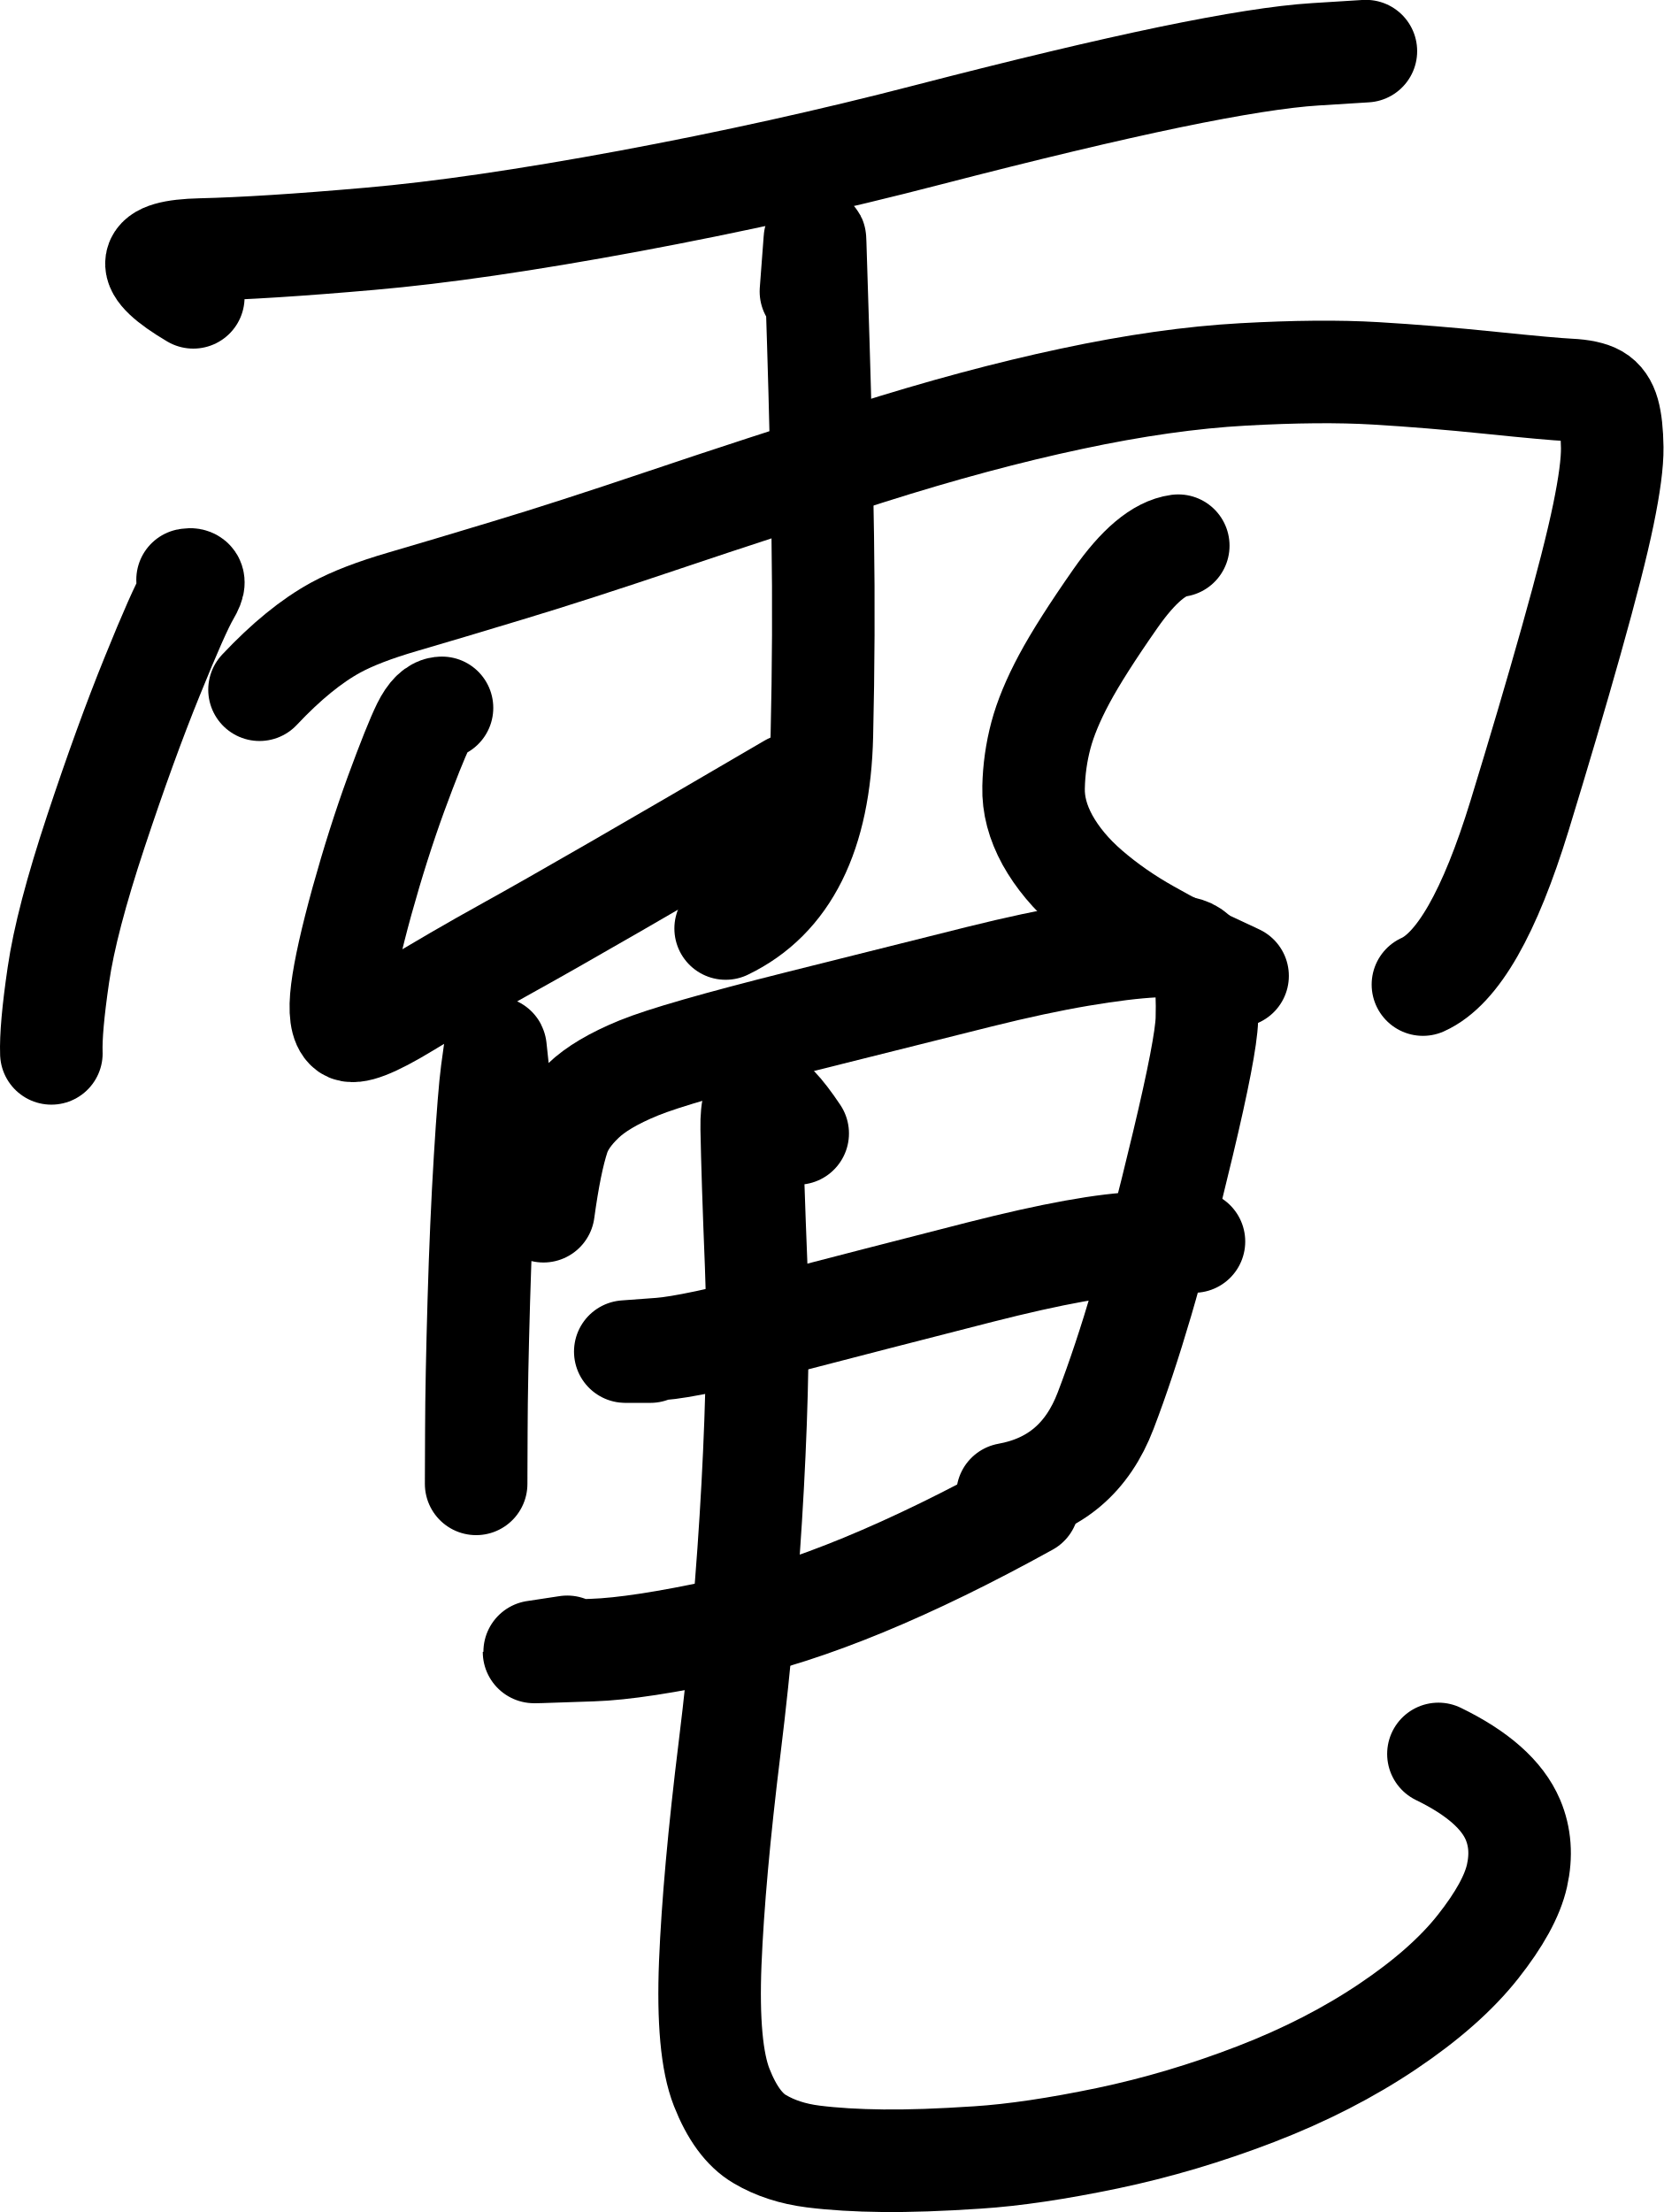
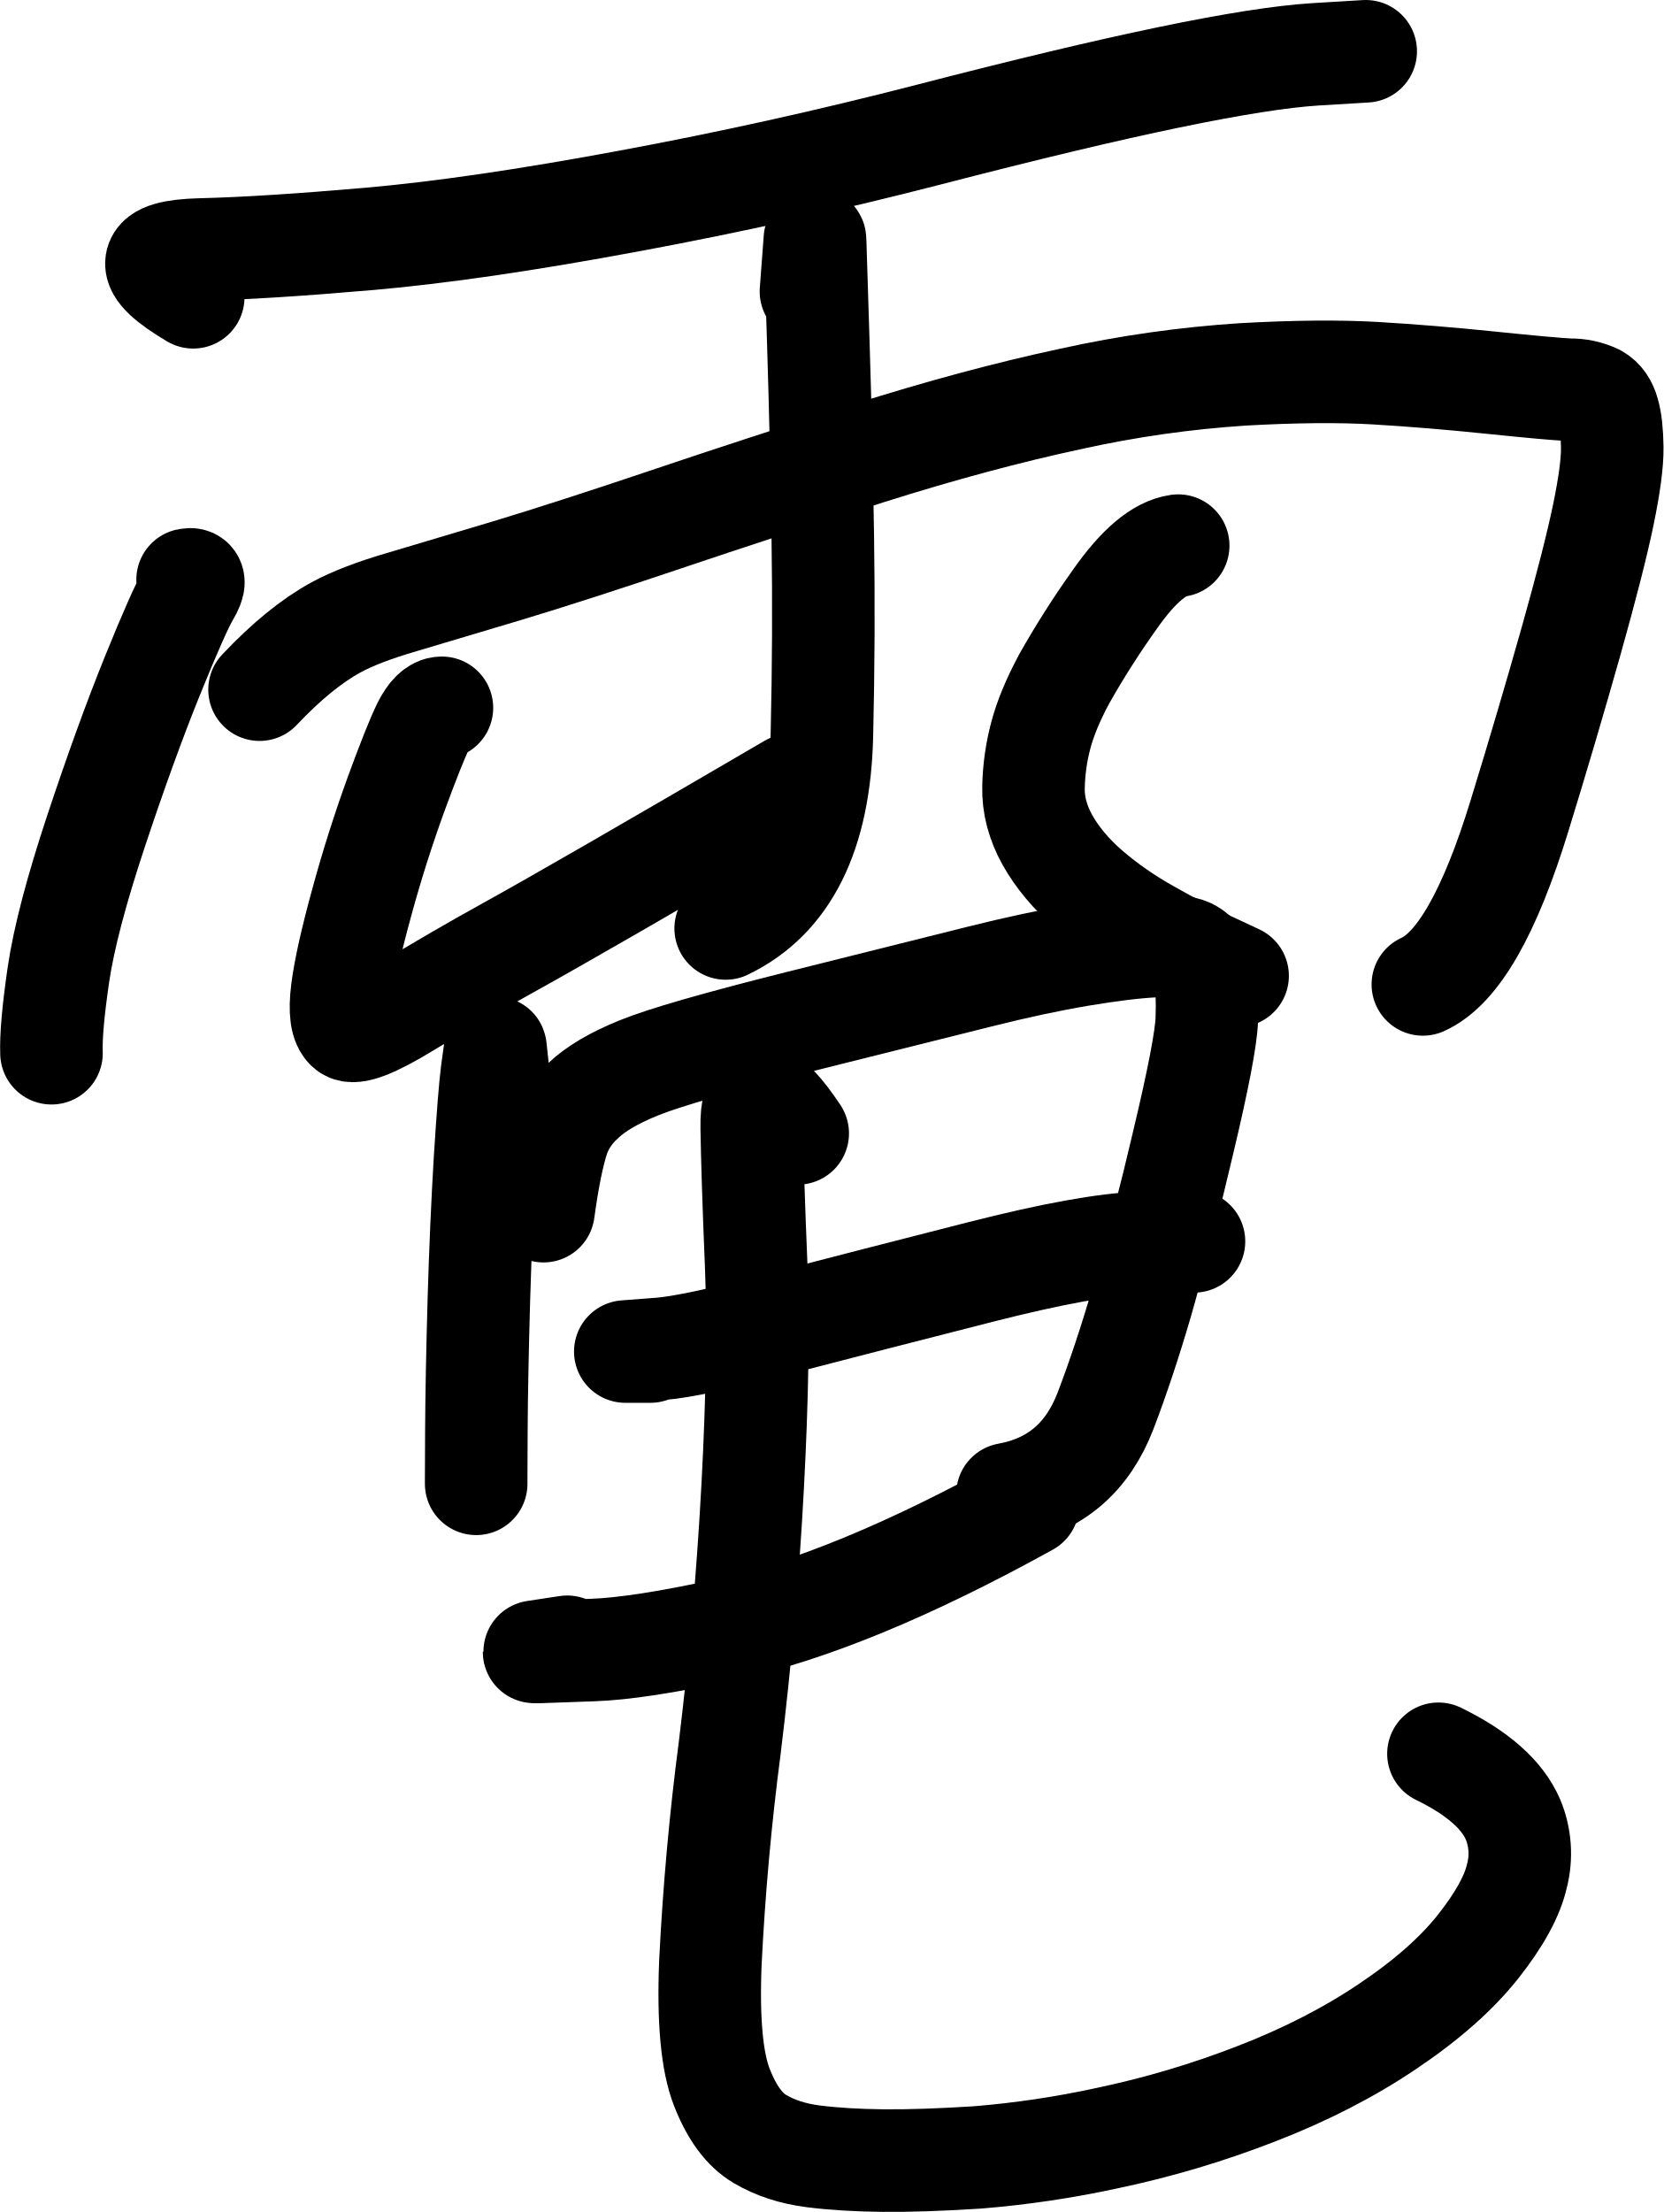
- <svg xmlns="http://www.w3.org/2000/svg" version="1.1" id="svg2" width="12.258" height="16.297" viewBox="0 0 12.258 16.297">
-   <defs id="defs6" />
-   <g id="g10" transform="matrix(1.333333,0,0,-1.333333,-195.4709,1077.746)">
-     <g id="g200614">
-       <g id="g788" transform="matrix(0.5454546,0,0,-0.5454546,0,841.89)">
-         <path d="m 270.731,64.576 c -0.522,-0.309 -0.497,-0.471 0.078,-0.484 0.426,-0.01 0.996,-0.046 1.712,-0.109 0.715,-0.062 1.59,-0.19 2.626,-0.382 1.035,-0.193 2.046,-0.416 3.031,-0.672 0.985,-0.255 1.8,-0.449 2.444,-0.583 0.644,-0.133 1.137,-0.211 1.478,-0.232 0.341,-0.021 0.512,-0.032 0.512,-0.032" style="fill:none;stroke:#000000;stroke-width:1.039;stroke-linecap:round;stroke-linejoin:round;stroke-miterlimit:10;stroke-dasharray:none;stroke-opacity:1" id="path790" />
-       </g>
-       <g id="g792" transform="matrix(0.5454546,0,0,-0.5454546,0,841.89)">
-         <path d="m 270.673,67.437 c 0.074,-0.016 0.078,0.031 0.012,0.143 -0.066,0.112 -0.19,0.39 -0.37,0.835 -0.181,0.445 -0.371,0.968 -0.571,1.571 -0.2,0.603 -0.327,1.087 -0.38,1.454 -0.054,0.367 -0.077,0.632 -0.071,0.795" style="fill:none;stroke:#000000;stroke-width:1.039;stroke-linecap:round;stroke-linejoin:round;stroke-miterlimit:10;stroke-dasharray:none;stroke-opacity:1" id="path794" />
-       </g>
-       <g id="g796" transform="matrix(0.5454546,0,0,-0.5454546,0,841.89)">
-         <path d="m 271.402,68.551 c 0.269,-0.286 0.527,-0.496 0.773,-0.63 0.167,-0.091 0.393,-0.178 0.678,-0.261 0.285,-0.083 0.64,-0.189 1.066,-0.318 0.426,-0.128 0.958,-0.3 1.596,-0.515 0.638,-0.215 1.324,-0.439 2.058,-0.671 0.734,-0.233 1.419,-0.417 2.055,-0.552 0.636,-0.136 1.216,-0.218 1.739,-0.247 0.523,-0.029 0.97,-0.033 1.341,-0.011 0.371,0.022 0.76,0.054 1.168,0.096 0.408,0.042 0.674,0.066 0.799,0.072 0.125,0.006 0.216,0.026 0.274,0.059 0.058,0.033 0.098,0.091 0.121,0.173 0.023,0.082 0.036,0.199 0.038,0.352 0.002,0.153 -0.028,0.38 -0.09,0.68 -0.062,0.301 -0.171,0.726 -0.326,1.277 -0.155,0.551 -0.33,1.142 -0.523,1.772 -0.302,0.983 -0.628,1.553 -0.979,1.711" style="fill:none;stroke:#000000;stroke-width:1.039;stroke-linecap:round;stroke-linejoin:round;stroke-miterlimit:10;stroke-dasharray:none;stroke-opacity:1" id="path798" />
-       </g>
-       <g id="g800" transform="matrix(0.5454546,0,0,-0.5454546,0,841.89)">
-         <path d="m 276.989,64.517 c 0.026,-0.34 0.039,-0.516 0.04,-0.53 7e-4,-0.01 0.002,0.004 0.003,0.041 0.001,0.037 0.012,0.378 0.032,1.021 0.02,0.644 0.035,1.295 0.045,1.954 0.01,0.659 0.007,1.329 -0.009,2.011 -0.023,1.002 -0.348,1.654 -0.975,1.956" style="fill:none;stroke:#000000;stroke-width:1.039;stroke-linecap:round;stroke-linejoin:round;stroke-miterlimit:10;stroke-dasharray:none;stroke-opacity:1" id="path802" />
-       </g>
-       <g id="g804" transform="matrix(0.5454546,0,0,-0.5454546,0,841.89)">
-         <path d="m 273.251,68.735 c -0.066,0 -0.13,0.062 -0.191,0.185 -0.061,0.124 -0.152,0.353 -0.275,0.687 -0.122,0.335 -0.237,0.697 -0.345,1.086 -0.107,0.389 -0.175,0.691 -0.202,0.904 -0.027,0.213 -0.009,0.345 0.055,0.395 0.064,0.05 0.262,-0.026 0.596,-0.229 0.334,-0.203 0.676,-0.402 1.027,-0.596 0.507,-0.28 1.462,-0.831 2.865,-1.652" style="fill:none;stroke:#000000;stroke-width:1.039;stroke-linecap:round;stroke-linejoin:round;stroke-miterlimit:10;stroke-dasharray:none;stroke-opacity:1" id="path806" />
-       </g>
-       <g id="g808" transform="matrix(0.5454546,0,0,-0.5454546,0,841.89)">
-         <path d="m 280.711,67.092 c -0.192,0.026 -0.405,0.204 -0.637,0.536 -0.232,0.332 -0.405,0.603 -0.518,0.814 -0.113,0.211 -0.192,0.402 -0.237,0.572 -0.045,0.17 -0.07,0.345 -0.074,0.524 -0.005,0.179 0.043,0.357 0.141,0.536 0.099,0.178 0.238,0.345 0.418,0.5 0.18,0.155 0.382,0.296 0.607,0.422 0.225,0.127 0.431,0.234 0.619,0.322 l 0.238,0.111 -0.008,-0.004 -0.026,-0.012 0.078,0.037" style="fill:none;stroke:#000000;stroke-width:1.039;stroke-linecap:round;stroke-linejoin:round;stroke-miterlimit:10;stroke-dasharray:none;stroke-opacity:1" id="path810" />
-       </g>
-       <g id="g812" transform="matrix(0.5454546,0,0,-0.5454546,0,841.89)">
-         <path d="m 273.818,72.415 c -0.015,-0.146 -0.024,-0.224 -0.025,-0.233 -8e-4,-0.007 -0.002,-0.004 -0.004,0.009 -0.002,0.013 -0.012,0.091 -0.032,0.234 -0.019,0.143 -0.043,0.435 -0.07,0.877 -0.027,0.441 -0.048,0.921 -0.063,1.44 -0.015,0.519 -0.024,0.958 -0.025,1.316 l -0.002,0.492 1e-4,-0.004 10e-5,-0.025 -3e-4,0.075" style="fill:none;stroke:#000000;stroke-width:1.039;stroke-linecap:round;stroke-linejoin:round;stroke-miterlimit:10;stroke-dasharray:none;stroke-opacity:1" id="path814" />
-       </g>
-       <g id="g816" transform="matrix(0.5454546,0,0,-0.5454546,0,841.89)">
-         <path d="m 274.279,73.834 c 0.046,-0.337 0.098,-0.591 0.155,-0.762 0.04,-0.117 0.121,-0.236 0.246,-0.355 0.124,-0.12 0.312,-0.231 0.564,-0.334 0.252,-0.103 0.796,-0.259 1.632,-0.469 0.836,-0.21 1.443,-0.362 1.821,-0.456 0.378,-0.094 0.718,-0.167 1.02,-0.218 0.302,-0.051 0.551,-0.081 0.747,-0.091 0.196,-0.01 0.326,0.008 0.391,0.053 0.065,0.045 0.107,0.124 0.126,0.236 0.019,0.112 0.025,0.263 0.02,0.451 -0.006,0.189 -0.087,0.61 -0.243,1.263 -0.156,0.654 -0.294,1.186 -0.415,1.597 -0.121,0.411 -0.243,0.78 -0.368,1.106 -0.182,0.477 -0.513,0.759 -0.994,0.846" style="fill:none;stroke:#000000;stroke-width:1.039;stroke-linecap:round;stroke-linejoin:round;stroke-miterlimit:10;stroke-dasharray:none;stroke-opacity:1" id="path818" />
-       </g>
-       <g id="g820" transform="matrix(0.5454546,0,0,-0.5454546,0,841.89)">
-         <path d="m 275.363,75.256 c -0.162,0 -0.246,1e-5 -0.253,1e-5 l -0.002,-9e-5 0.013,-0.001 c 0.012,-8.9e-4 0.125,-0.009 0.339,-0.025 0.214,-0.016 0.627,-0.103 1.237,-0.262 0.61,-0.159 1.279,-0.331 2.006,-0.517 0.727,-0.185 1.27,-0.284 1.629,-0.294 0.358,-0.011 0.538,-0.016 0.538,-0.016" style="fill:none;stroke:#000000;stroke-width:1.039;stroke-linecap:round;stroke-linejoin:round;stroke-miterlimit:10;stroke-dasharray:none;stroke-opacity:1" id="path822" />
-       </g>
-       <g id="g824" transform="matrix(0.5454546,0,0,-0.5454546,0,841.89)">
-         <path d="m 274.52,78.247 c -0.196,0.03 -0.306,0.047 -0.33,0.05 -0.017,0.003 10e-5,0.003 0.05,0.001 0.05,-0.002 0.229,-0.008 0.535,-0.018 0.307,-0.01 0.752,-0.078 1.335,-0.204 0.856,-0.184 1.882,-0.607 3.077,-1.268" style="fill:none;stroke:#000000;stroke-width:1.039;stroke-linecap:round;stroke-linejoin:round;stroke-miterlimit:10;stroke-dasharray:none;stroke-opacity:1" id="path826" />
-       </g>
-       <g id="g828" transform="matrix(0.5454546,0,0,-0.5454546,0,841.89)">
-         <path d="m 276.855,73.046 c -0.319,-0.477 -0.474,-0.494 -0.466,-0.05 0.006,0.326 0.021,0.788 0.045,1.385 0.024,0.598 0.013,1.342 -0.035,2.233 -0.048,0.891 -0.125,1.774 -0.233,2.649 -0.108,0.875 -0.173,1.604 -0.197,2.187 -0.023,0.583 0.015,1.003 0.116,1.26 0.101,0.257 0.229,0.432 0.384,0.523 0.155,0.092 0.336,0.151 0.542,0.177 0.206,0.026 0.441,0.04 0.706,0.043 0.265,0.003 0.584,-0.008 0.958,-0.033 0.374,-0.024 0.813,-0.09 1.318,-0.195 0.505,-0.106 1.006,-0.255 1.504,-0.447 0.498,-0.192 0.943,-0.421 1.336,-0.685 0.393,-0.264 0.698,-0.533 0.915,-0.808 0.217,-0.275 0.349,-0.514 0.395,-0.719 0.046,-0.205 0.032,-0.394 -0.041,-0.567 -0.107,-0.252 -0.358,-0.474 -0.755,-0.667" style="fill:none;stroke:#000000;stroke-width:1.039;stroke-linecap:round;stroke-linejoin:round;stroke-miterlimit:10;stroke-dasharray:none;stroke-opacity:1" id="path830" />
-       </g>
-     </g>
-   </g>
+ <svg xmlns="http://www.w3.org/2000/svg" width="12.258" height="16.297">
+   <path d="M270.73 64.576q-.783-.463.078-.484.64-.015 1.712-.108 1.072-.094 2.625-.383a45 45 0 0 0 3.031-.671q1.478-.383 2.444-.583t1.478-.232l.512-.031" style="fill:none;stroke:#000;stroke-width:1.039;stroke-linecap:round;stroke-linejoin:round;stroke-miterlimit:10;stroke-dasharray:none;stroke-opacity:1" transform="matrix(.72727 0 0 .72727 -195.47 -44.774)" />
+   <path d="M270.673 67.437q.111-.026.012.143-.1.168-.37.834-.27.668-.57 1.571-.3.904-.381 1.454-.08.55-.07.795" style="fill:none;stroke:#000;stroke-width:1.039;stroke-linecap:round;stroke-linejoin:round;stroke-miterlimit:10;stroke-dasharray:none;stroke-opacity:1" transform="matrix(.72727 0 0 .72727 -195.47 -44.774)" />
+   <path d="M271.402 68.551q.404-.428.773-.63.25-.136.678-.26l1.066-.318q.639-.193 1.596-.515.957-.323 2.058-.672 1.101-.348 2.055-.552a11.5 11.5 0 0 1 1.739-.247q.785-.044 1.34-.012.557.033 1.169.096t.799.072a.6.6 0 0 1 .274.059q.087.05.12.172.036.123.039.353t-.09.68q-.093.45-.326 1.278a80 80 0 0 1-.523 1.771q-.452 1.475-.98 1.711" style="fill:none;stroke:#000;stroke-width:1.039;stroke-linecap:round;stroke-linejoin:round;stroke-miterlimit:10;stroke-dasharray:none;stroke-opacity:1" transform="matrix(.72727 0 0 .72727 -195.47 -44.774)" />
+   <path d="m276.989 64.517.04-.53q0-.015.003.04l.032 1.022q.03.965.045 1.954.015.99-.009 2.01-.035 1.504-.975 1.957" style="fill:none;stroke:#000;stroke-width:1.039;stroke-linecap:round;stroke-linejoin:round;stroke-miterlimit:10;stroke-dasharray:none;stroke-opacity:1" transform="matrix(.72727 0 0 .72727 -195.47 -44.774)" />
+   <path d="M273.25 68.735q-.098 0-.19.186-.09.185-.274.687a14 14 0 0 0-.345 1.086q-.161.584-.202.904-.04.32.055.395.096.075.596-.229.5-.305 1.027-.596.759-.42 2.865-1.651" style="fill:none;stroke:#000;stroke-width:1.039;stroke-linecap:round;stroke-linejoin:round;stroke-miterlimit:10;stroke-dasharray:none;stroke-opacity:1" transform="matrix(.72727 0 0 .72727 -195.47 -44.774)" />
+   <path d="M280.71 67.092q-.287.04-.636.536a9 9 0 0 0-.519.814q-.17.317-.237.572-.068.255-.074.524-.007.269.141.536.15.267.419.5.27.233.607.422.336.19.619.322l.238.111-.008-.003-.027-.013.079.037" style="fill:none;stroke:#000;stroke-width:1.039;stroke-linecap:round;stroke-linejoin:round;stroke-miterlimit:10;stroke-dasharray:none;stroke-opacity:1" transform="matrix(.72727 0 0 .72727 -195.47 -44.774)" />
+   <path d="m273.818 72.415-.025-.233q0-.01-.004.01l-.032.233q-.028.215-.07.877-.04.662-.063 1.44-.022.78-.025 1.317l-.002.491v-.029.075" style="fill:none;stroke:#000;stroke-width:1.039;stroke-linecap:round;stroke-linejoin:round;stroke-miterlimit:10;stroke-dasharray:none;stroke-opacity:1" transform="matrix(.72727 0 0 .72727 -195.47 -44.774)" />
+   <path d="M274.279 73.834q.069-.505.156-.762a.9.9 0 0 1 .245-.356q.186-.18.564-.333.378-.155 1.633-.47l1.82-.455q.567-.142 1.02-.218t.747-.091.39.053q.098.068.126.236.03.169.02.451-.009.284-.243 1.264a33 33 0 0 1-.415 1.597q-.18.616-.368 1.106-.273.714-.994.845" style="fill:none;stroke:#000;stroke-width:1.039;stroke-linecap:round;stroke-linejoin:round;stroke-miterlimit:10;stroke-dasharray:none;stroke-opacity:1" transform="matrix(.72727 0 0 .72727 -195.47 -44.774)" />
+   <path d="M275.363 75.256h-.255l.013-.001.34-.026q.32-.024 1.236-.262t2.007-.516 1.628-.295l.538-.016" style="fill:none;stroke:#000;stroke-width:1.039;stroke-linecap:round;stroke-linejoin:round;stroke-miterlimit:10;stroke-dasharray:none;stroke-opacity:1" transform="matrix(.72727 0 0 .72727 -195.47 -44.774)" />
+   <path d="m274.52 78.247-.33.05q-.025.004.05.002l.536-.019q.46-.015 1.336-.204 1.284-.276 3.077-1.268" style="fill:none;stroke:#000;stroke-width:1.039;stroke-linecap:round;stroke-linejoin:round;stroke-miterlimit:10;stroke-dasharray:none;stroke-opacity:1" transform="matrix(.72727 0 0 .72727 -195.47 -44.774)" />
+   <path d="M276.855 73.046q-.478-.716-.466-.05.008.49.045 1.385.036.897-.035 2.233-.071 1.335-.232 2.649a27 27 0 0 0-.197 2.186q-.035.874.116 1.26.15.385.384.523.233.138.542.177t.706.043.958-.032a10 10 0 0 0 1.317-.196 9.6 9.6 0 0 0 1.504-.447q.747-.288 1.336-.685.59-.396.916-.808.325-.411.394-.719a.9.9 0 0 0-.04-.567q-.162-.378-.756-.667" style="fill:none;stroke:#000;stroke-width:1.039;stroke-linecap:round;stroke-linejoin:round;stroke-miterlimit:10;stroke-dasharray:none;stroke-opacity:1" transform="matrix(.72727 0 0 .72727 -195.47 -44.774)" />
</svg>
